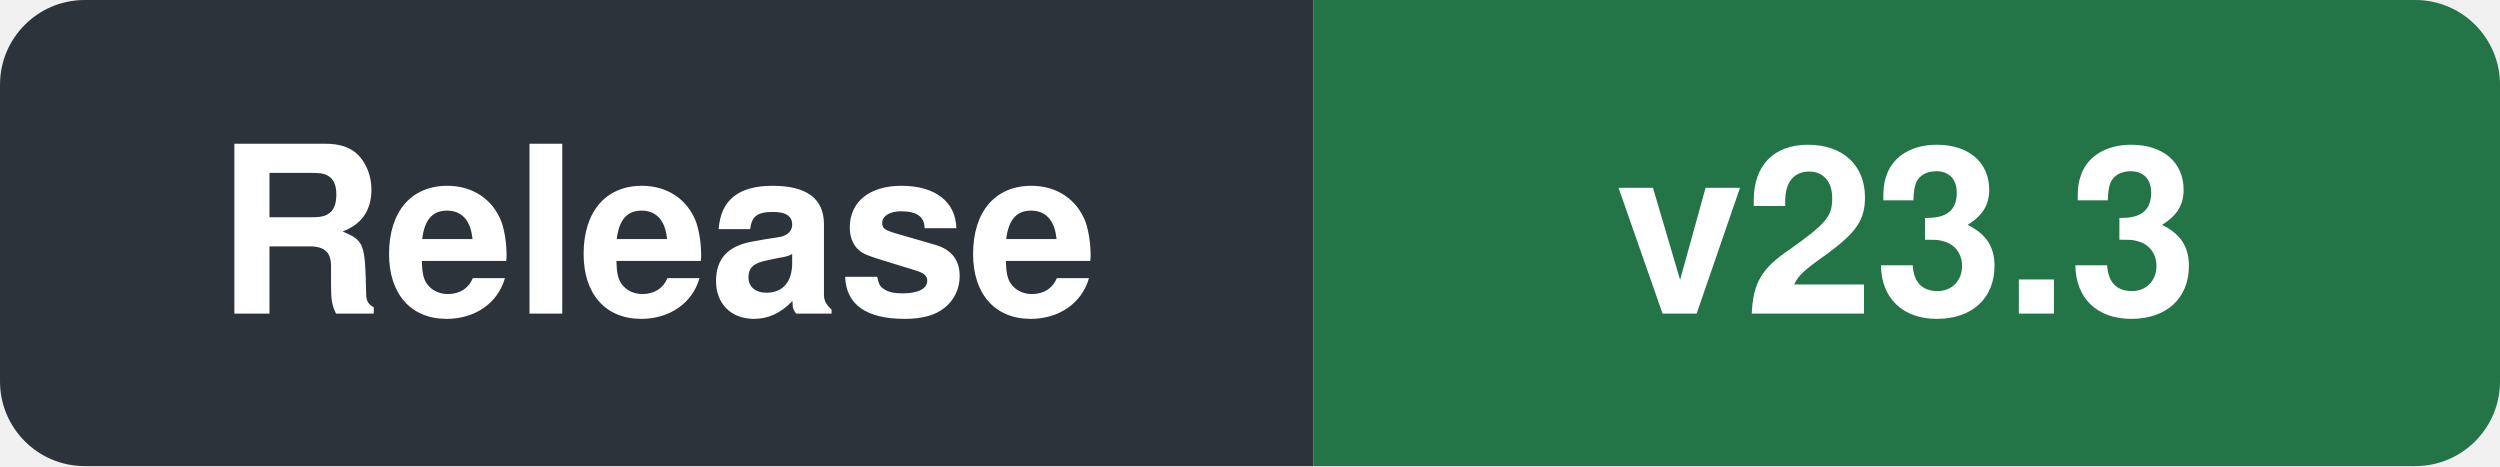
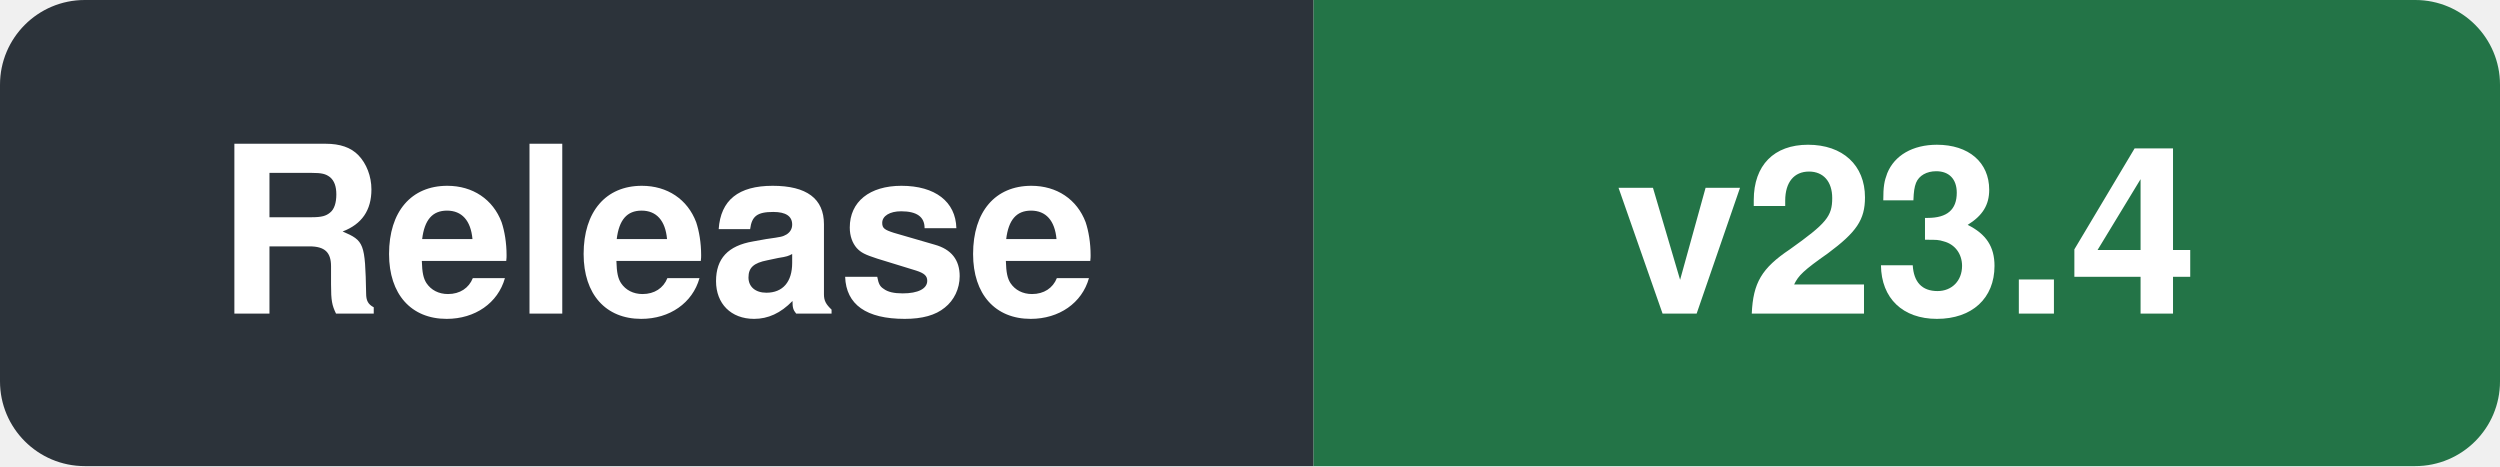
- <svg xmlns="http://www.w3.org/2000/svg" viewBox="0 0 118 22" width="118" height="22" role="img" aria-label="Release: v23.3">
+ <svg xmlns="http://www.w3.org/2000/svg" viewBox="0 0 118 22" width="118" height="22" role="img" aria-label="Release: v23.4">
  <clipPath id="clip-rel">
    <rect width="118" height="22" rx="4" fill="#fff" />
  </clipPath>
  <g clip-path="url(#clip-rel)">
    <rect width="62" height="22" fill="#2c333a" />
    <rect x="62" width="56" height="22" fill="#237447" />
  </g>
  <g fill="#fff" text-anchor="middle" font-family="-apple-system,BlinkMacSystemFont,'Segoe UI',Helvetica,Arial,sans-serif" font-size="11" font-weight="600">
    <text x="31" y="14.8">Release</text>
-     <text x="90" y="14.8">v23.3</text>
+     <text x="90" y="14.8">v23.4</text>
  </g>
</svg>
